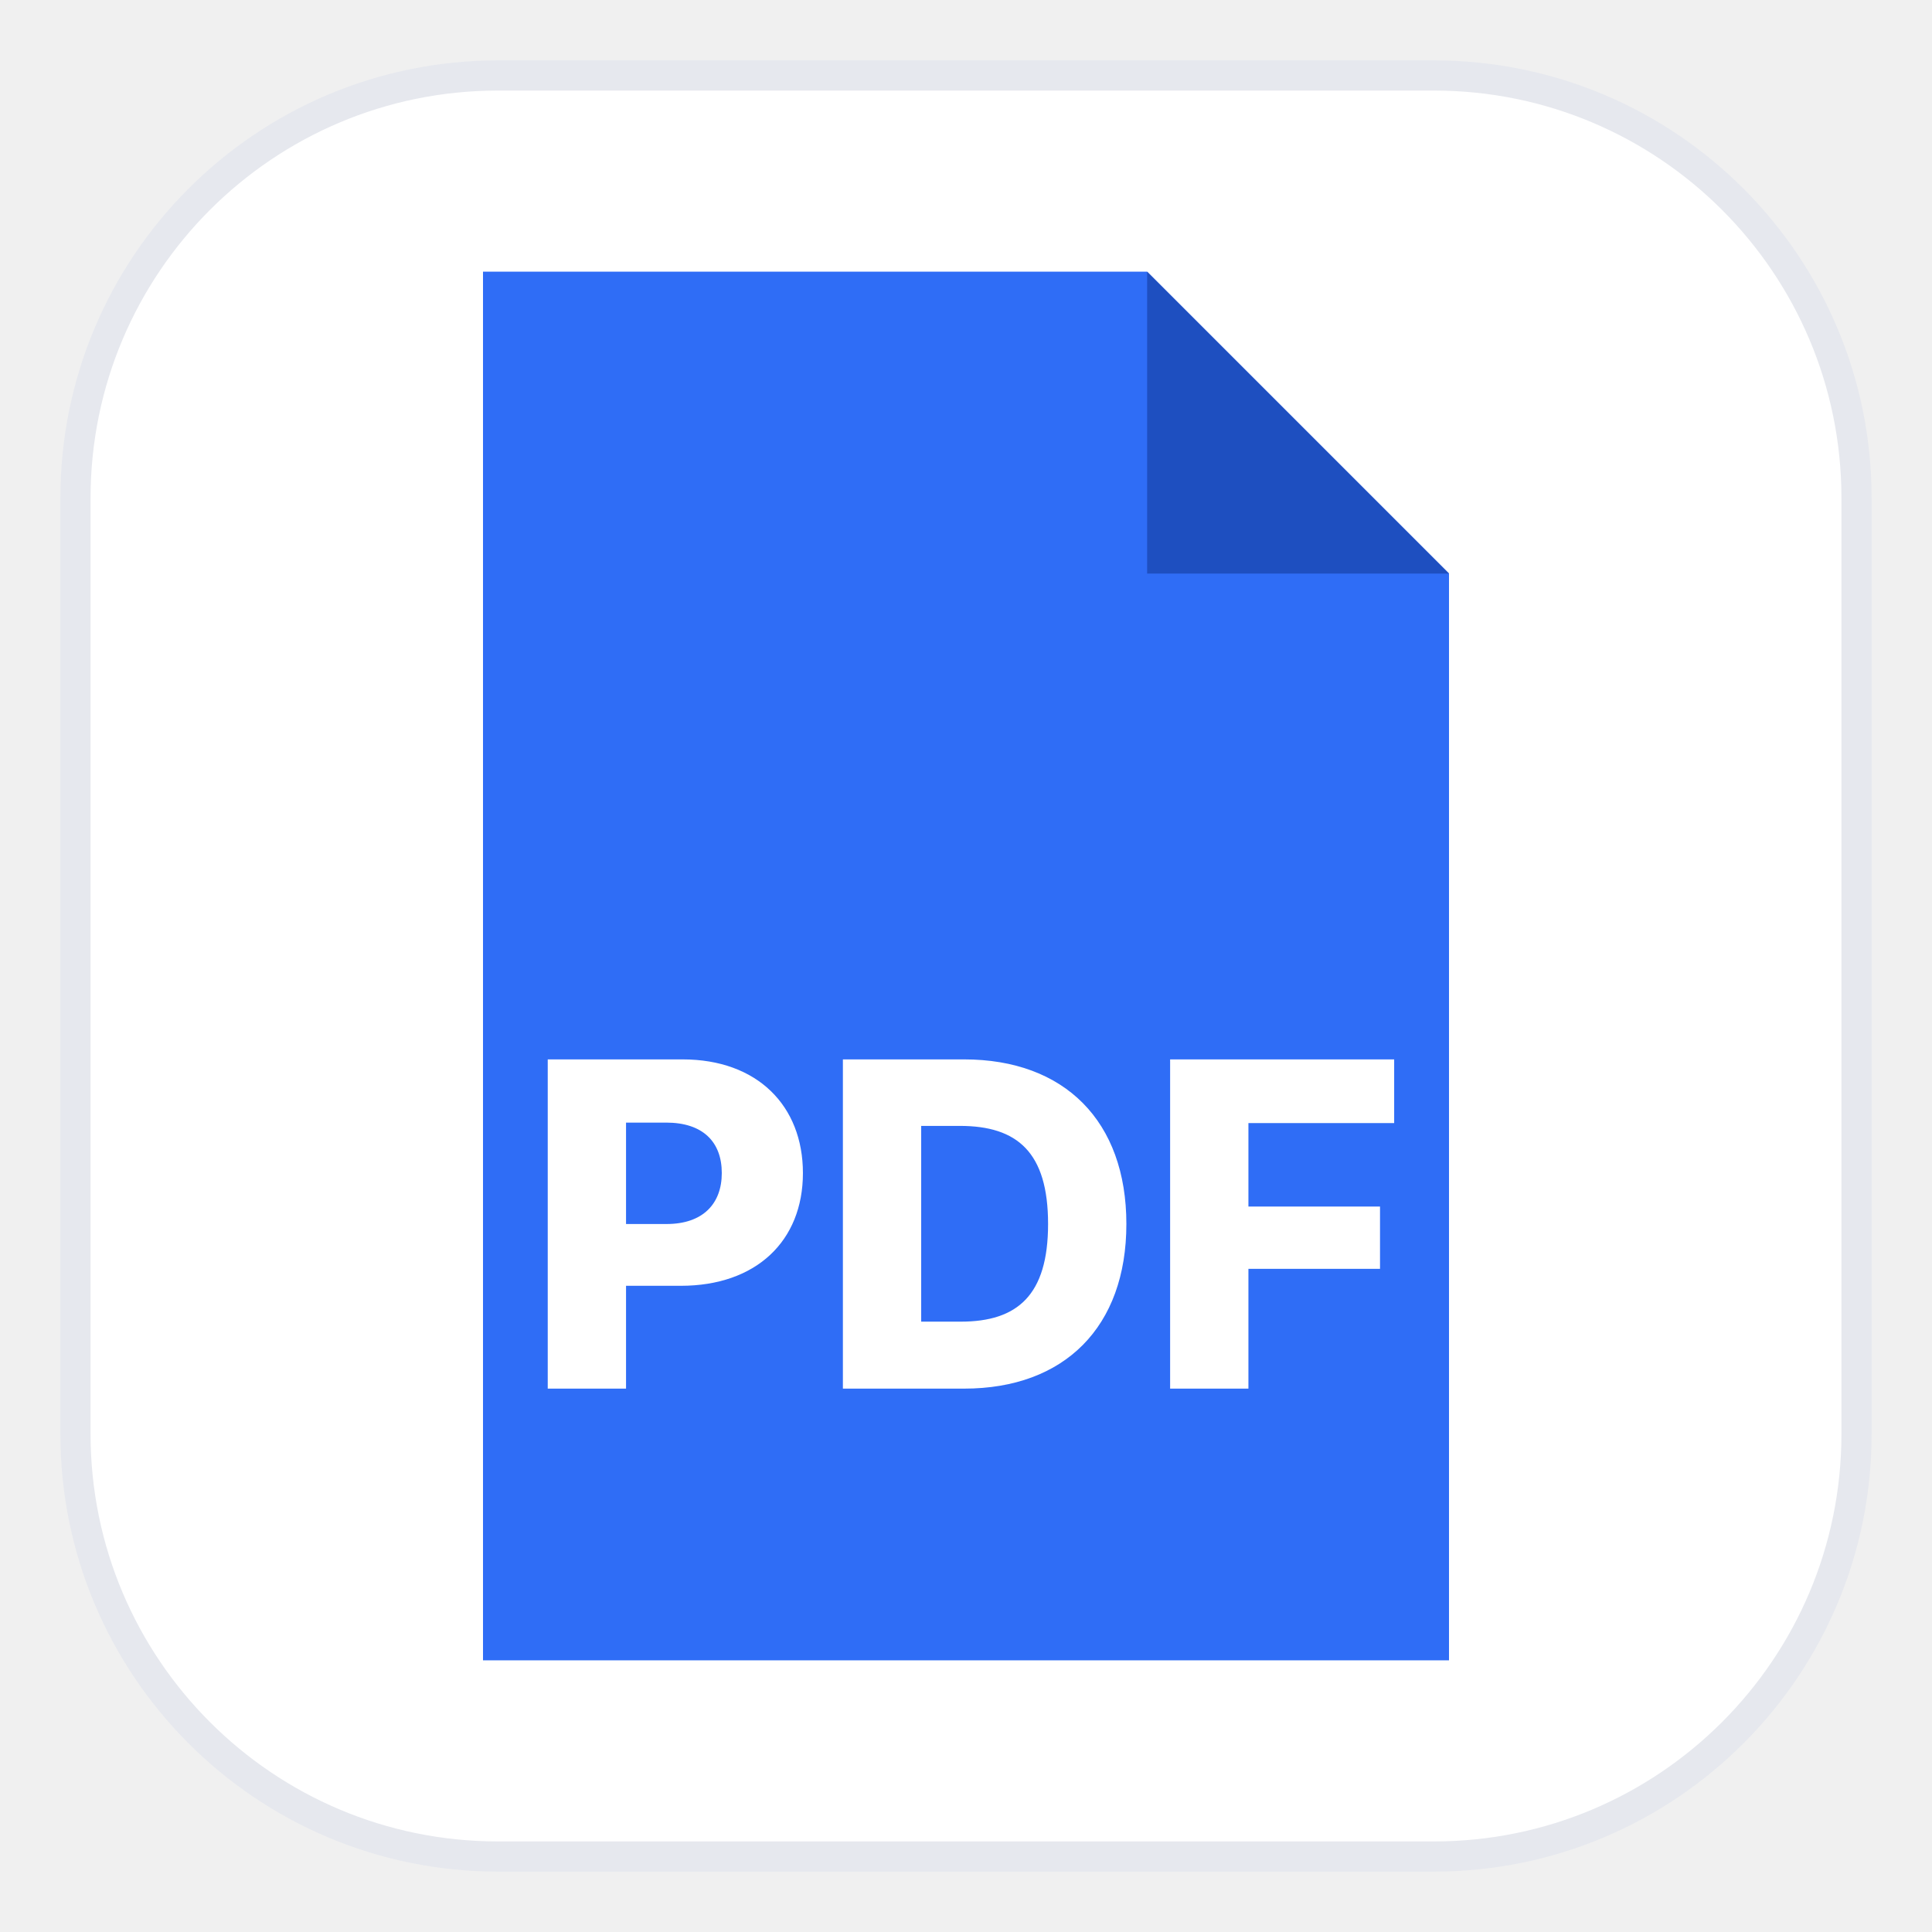
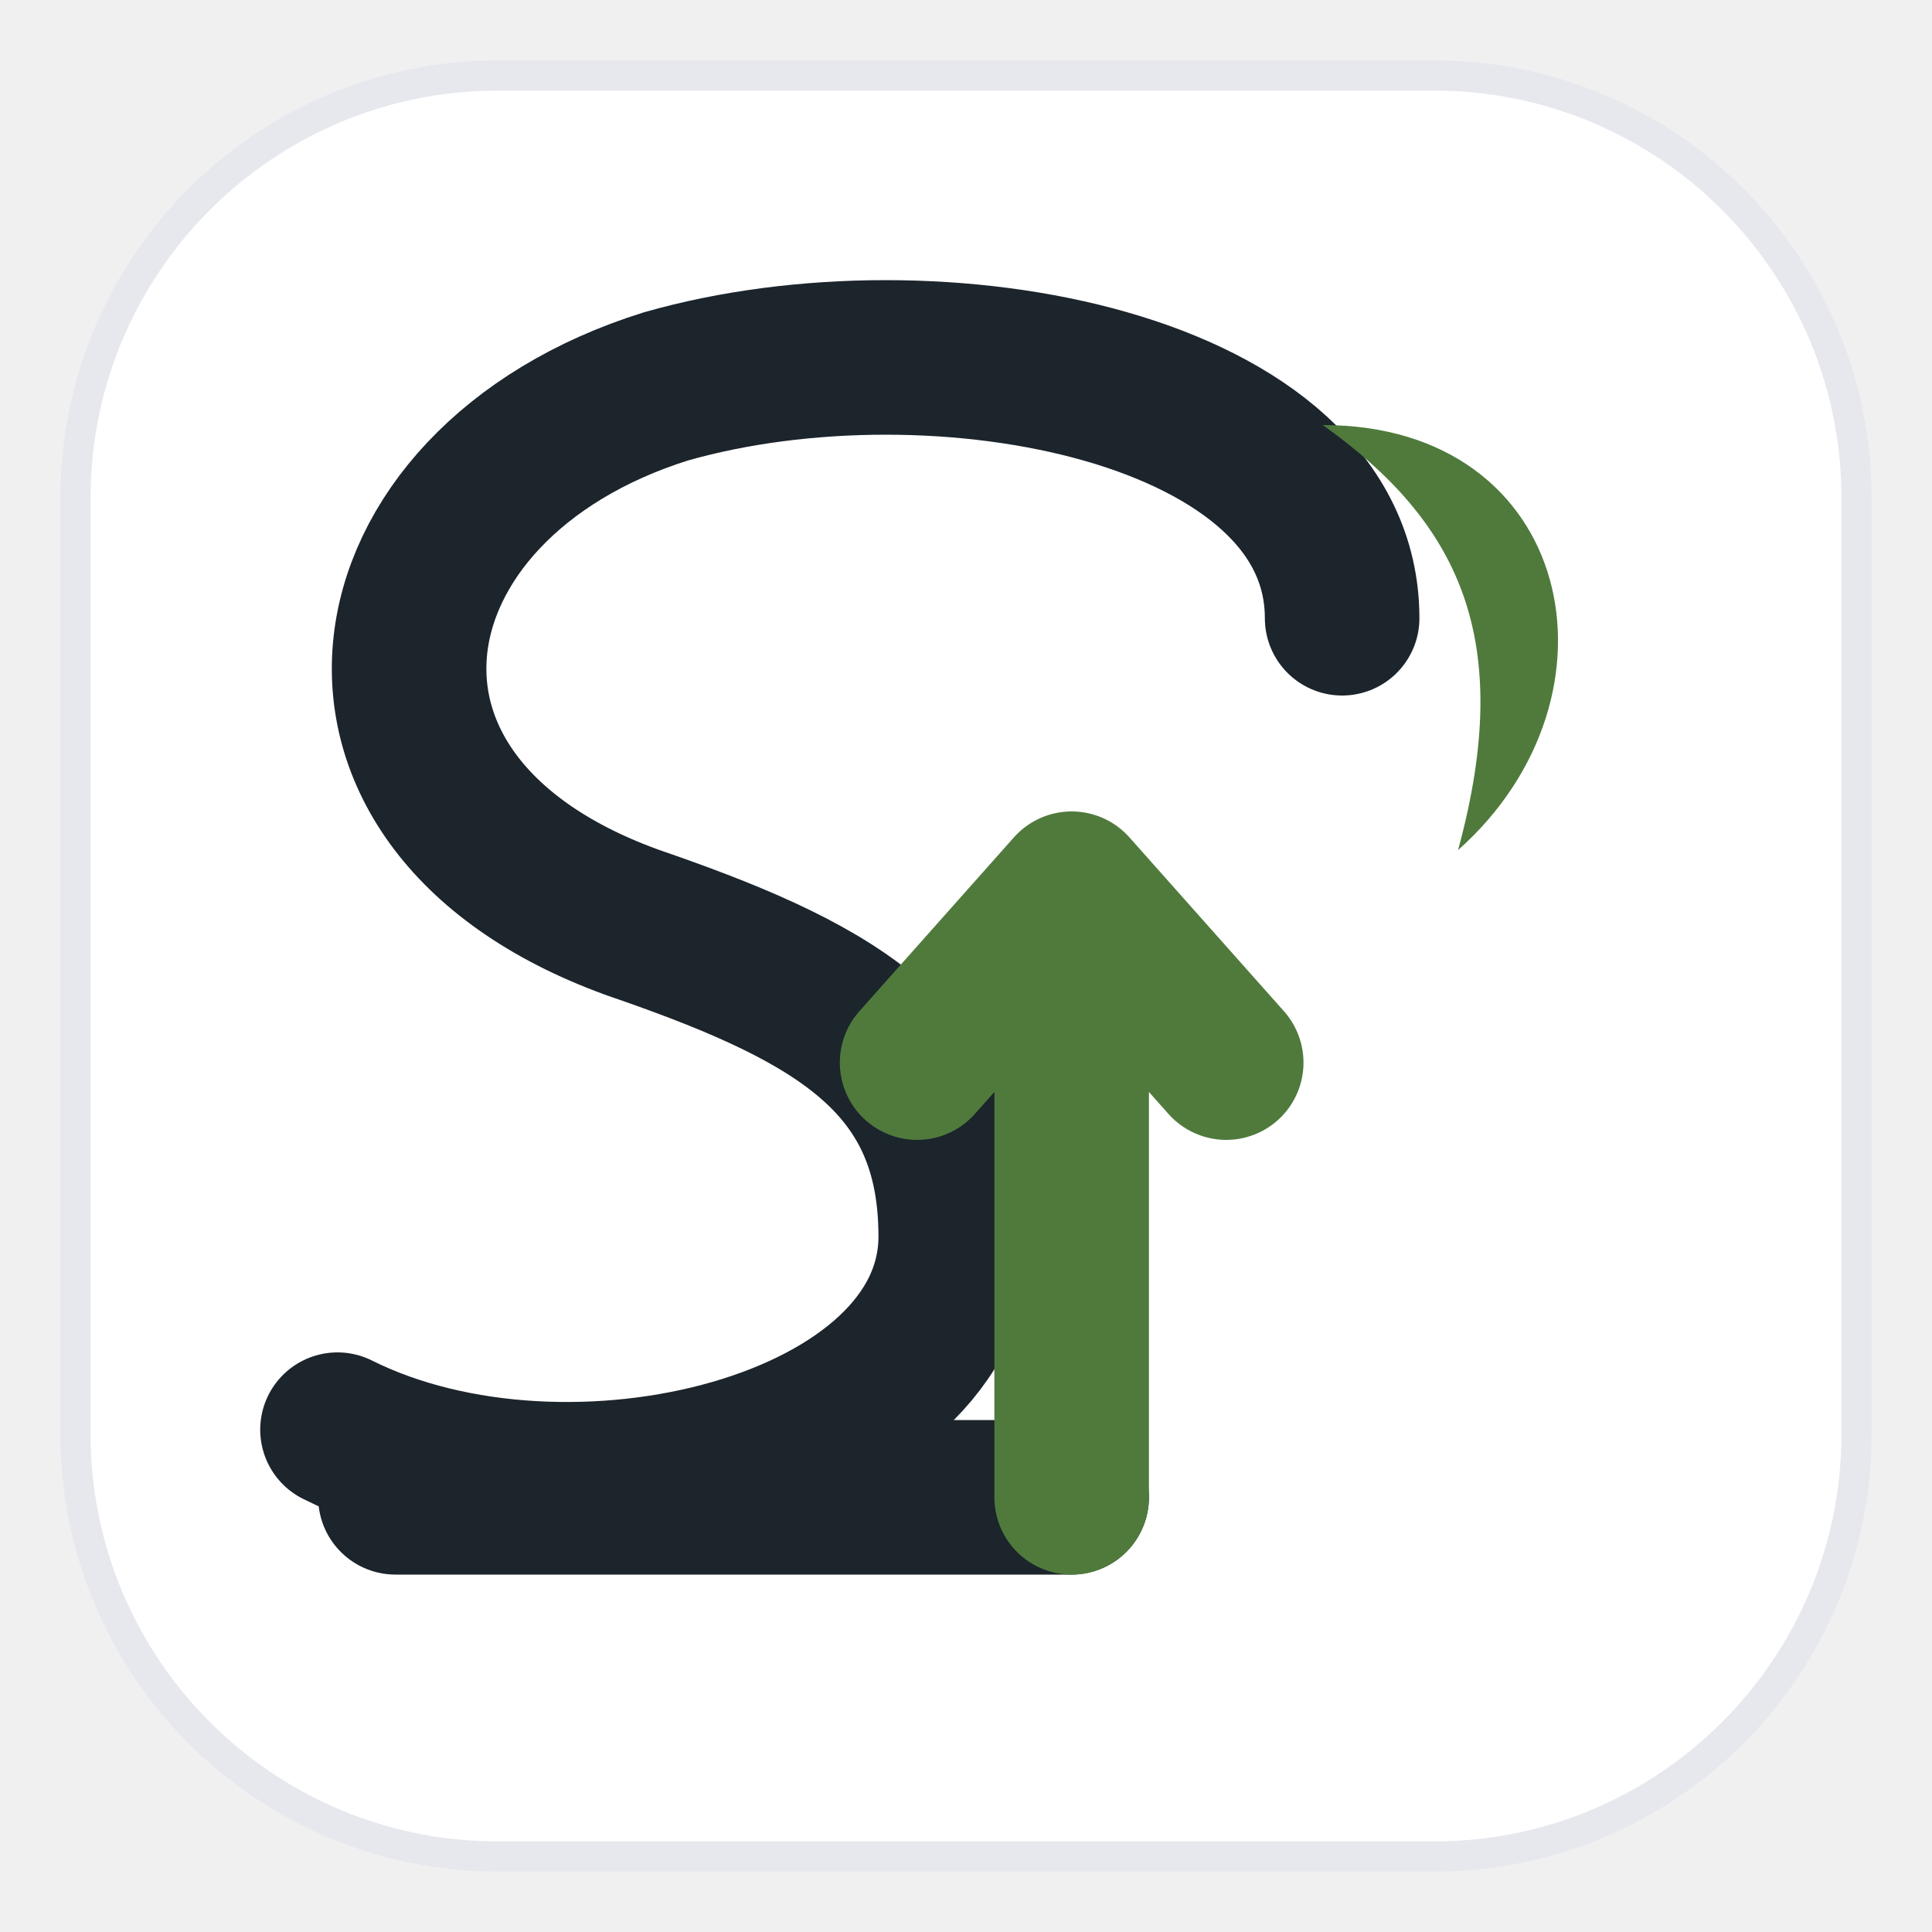
<svg xmlns="http://www.w3.org/2000/svg" viewBox="0 0 64 64" width="64" height="64">
  <rect x="2.5" y="2.5" width="59" height="59" rx="14" fill="#ffffff" stroke="#e6e8ee" stroke-width="1" />
-   <path d="M16 9h22l10 10v36H16z" fill="#2f6df6" />
-   <path d="M38 9v10h10" fill="#1e4fc0" />
-   <text x="32" y="46" text-anchor="middle" font-family="Inter,Arial,sans-serif" font-size="15" font-weight="800" fill="#ffffff">PDF</text>
+   <g transform="translate(-9.3 -3.2) scale(0.32)" fill="none" stroke-linecap="round" stroke-linejoin="round">
+     <path d="M168 74 C168 50 126 42 98 50 C66 60 60 94 96 106 C116 113 128 120 128 138 C128 160 88 170 64 158" stroke="#1c242c" stroke-width="16" />
+     <path d="M70 165 L140 165" stroke="#1c242c" stroke-width="16" />
+     <path d="M140 165 L140 104" stroke="#4f7a3c" stroke-width="16" />
+     <path d="M124 120 L140 102 L156 120" stroke="#4f7a3c" stroke-width="16" />
+     <path d="M166 54 C192 54 198 82 180 98 C186 76 180 64 166 54 Z" fill="#4f7a3c" stroke="none" />
+   </g>
</svg>
